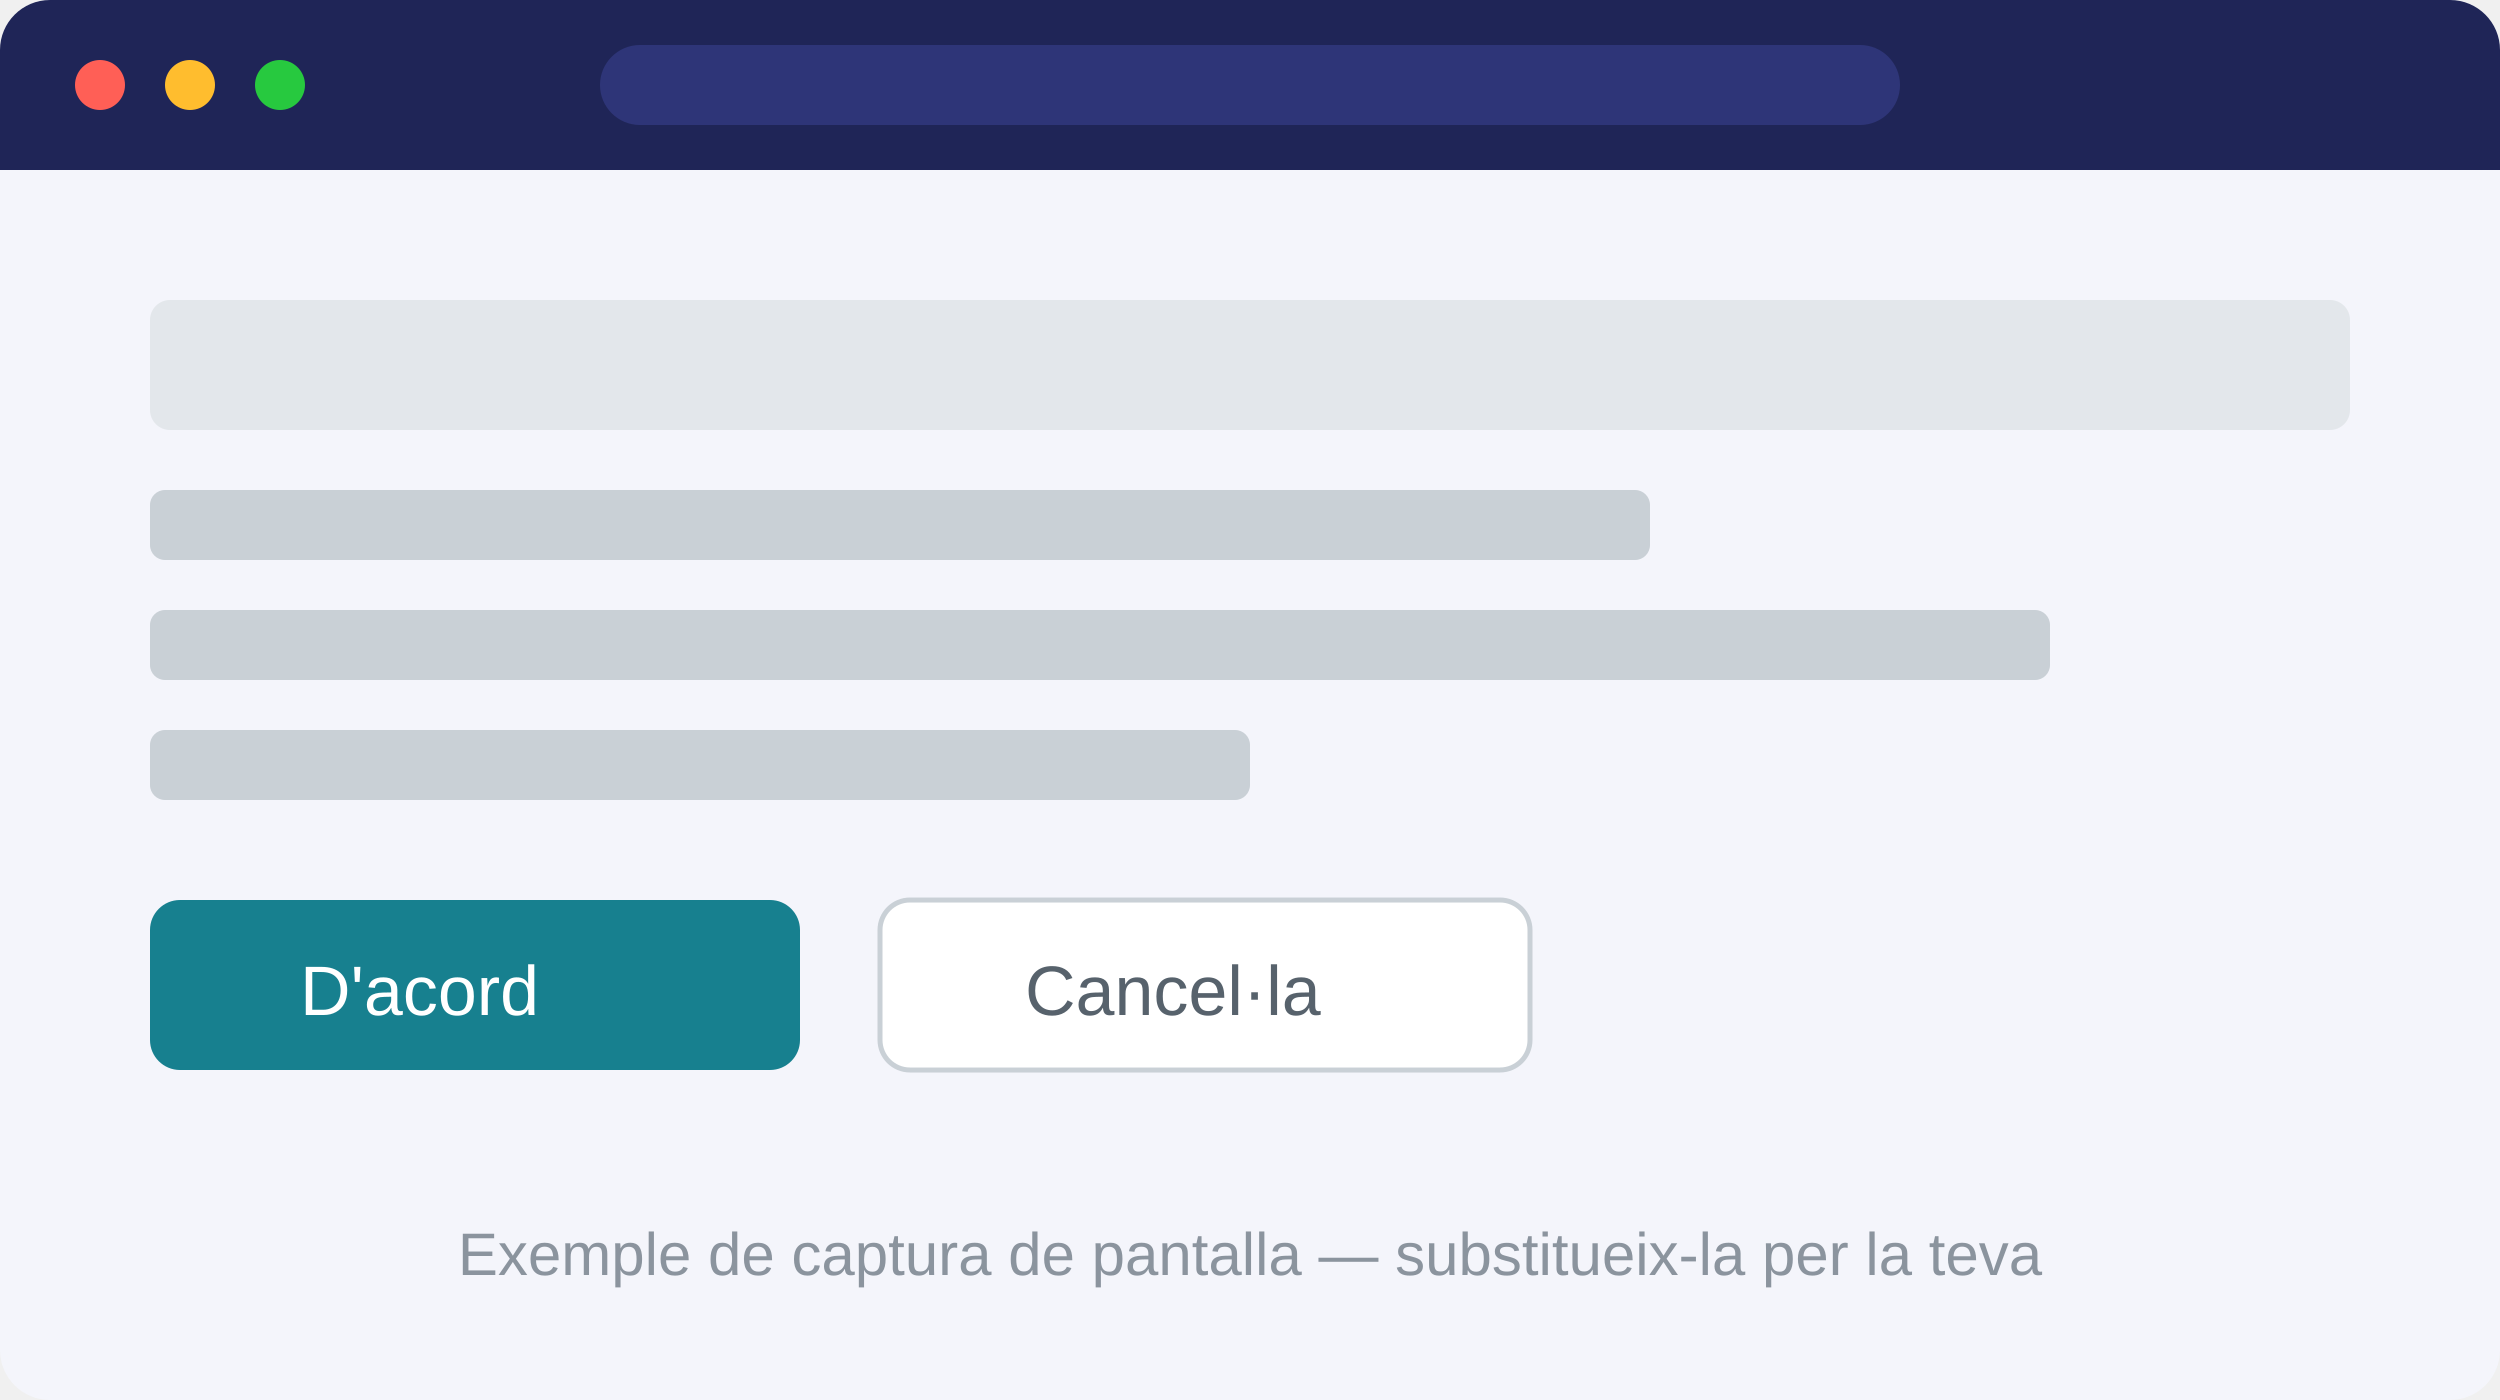
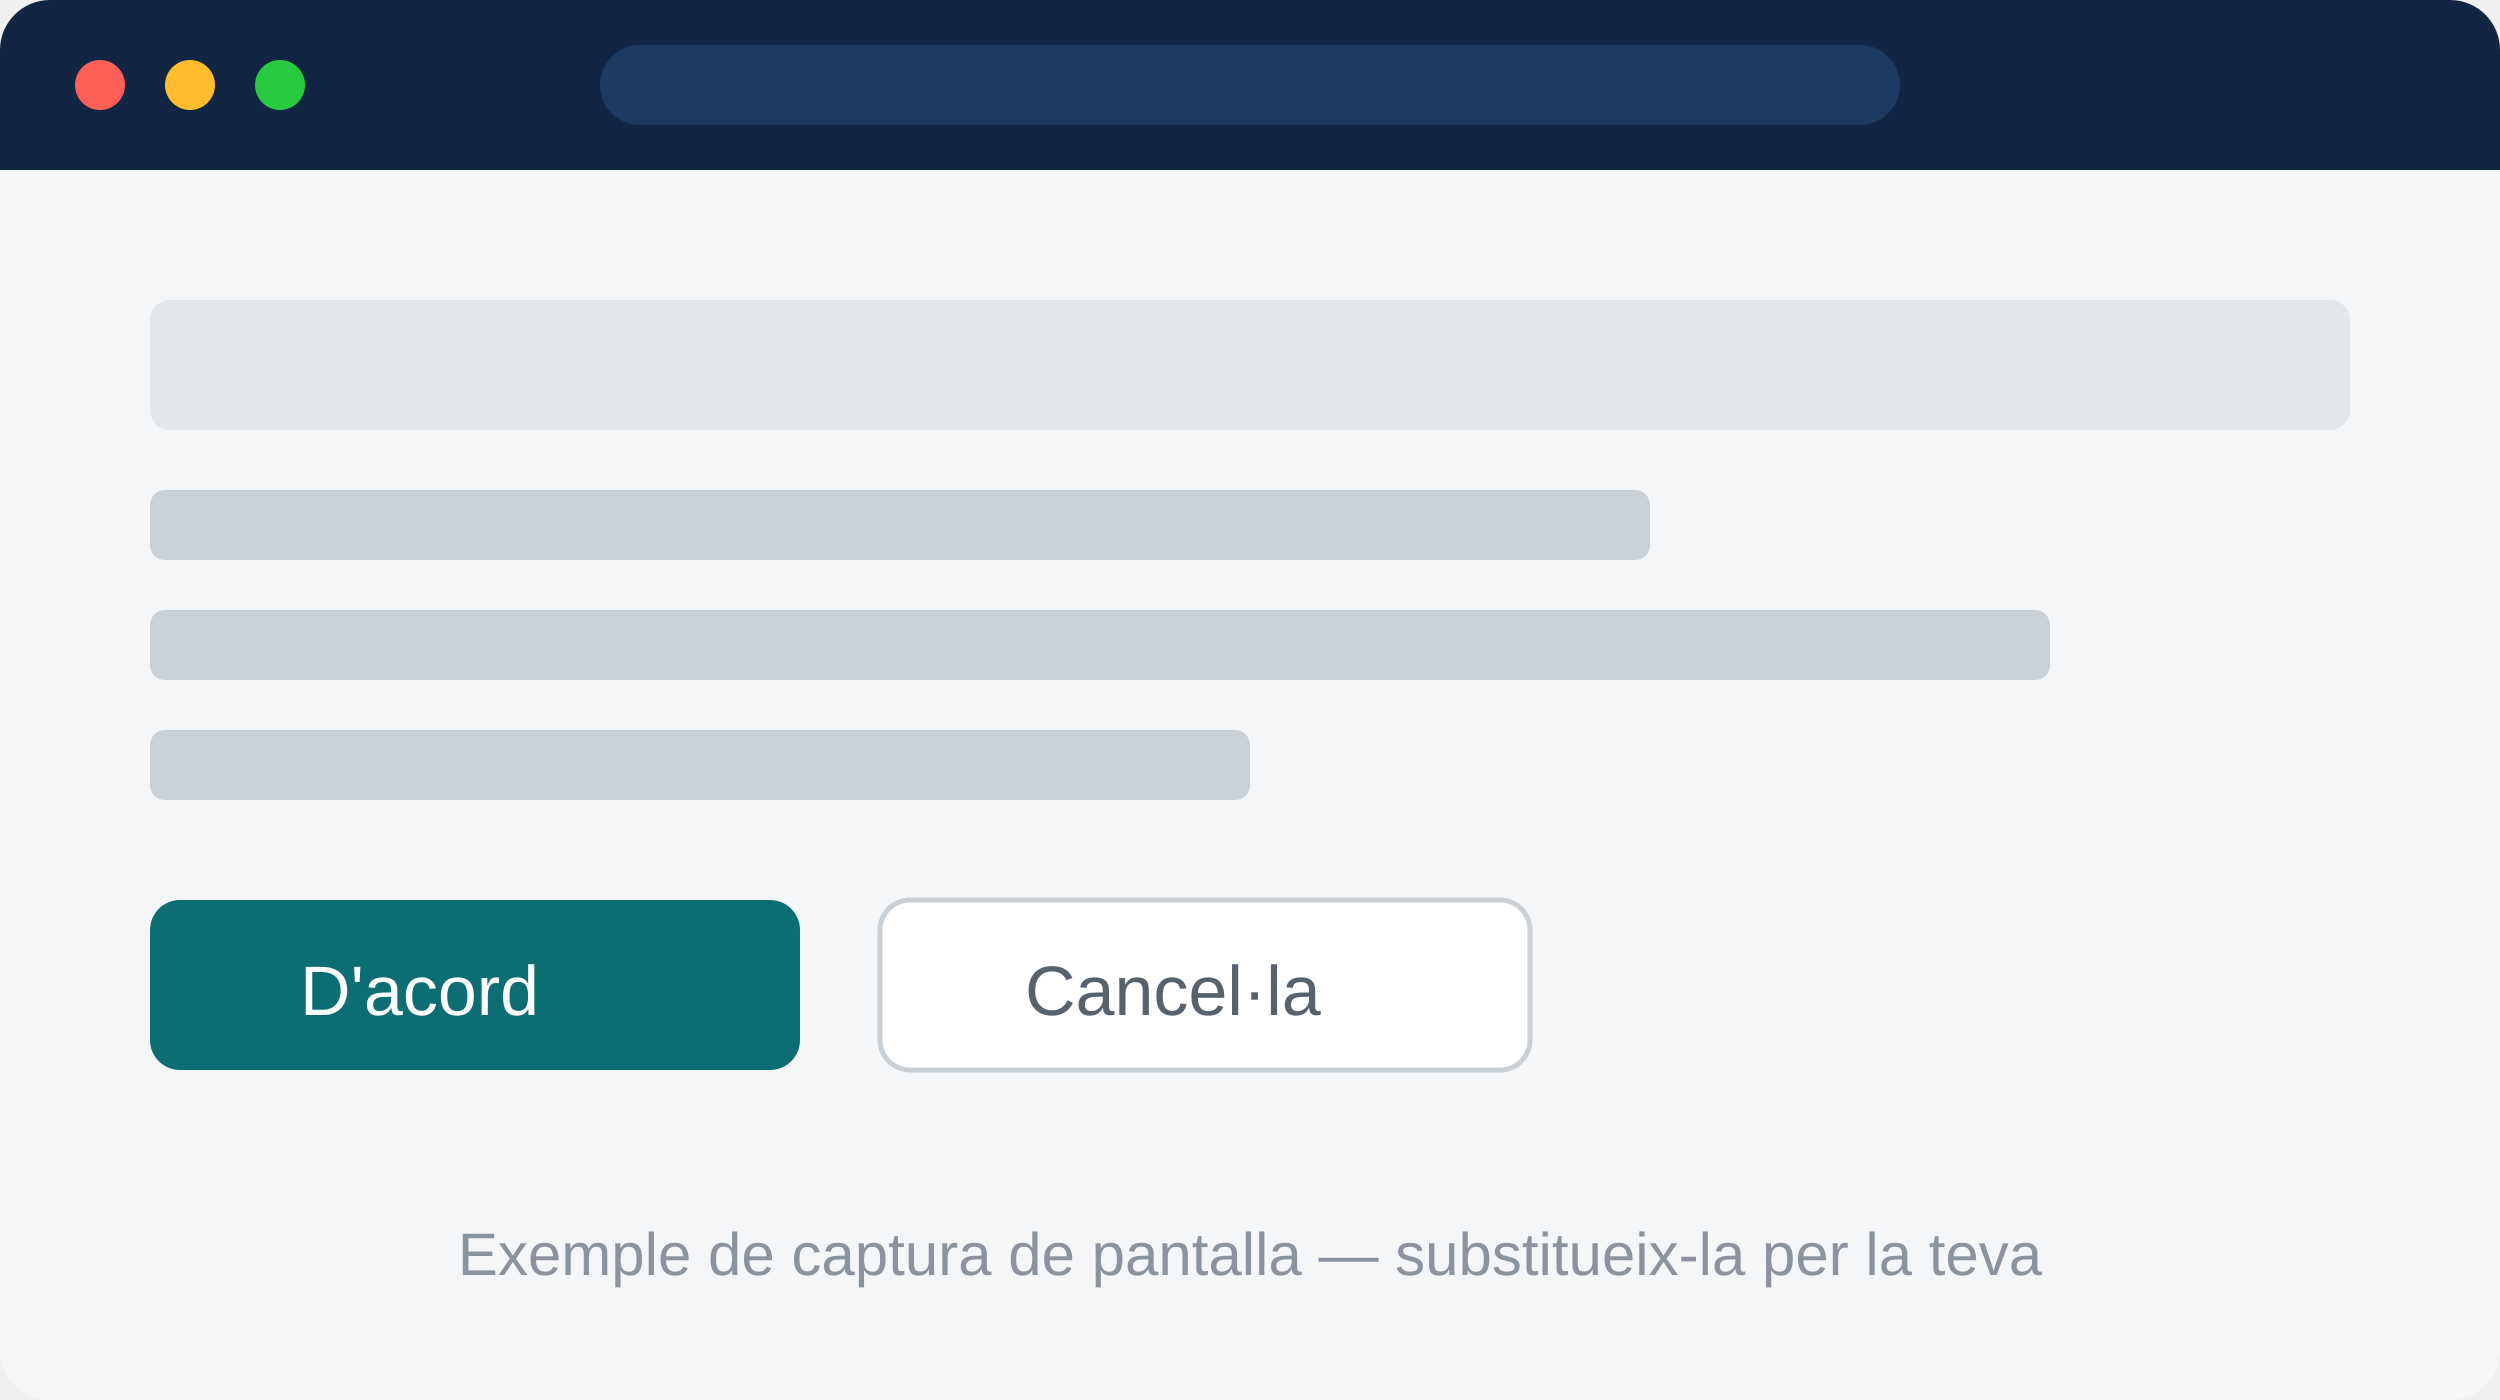
<svg xmlns="http://www.w3.org/2000/svg" viewBox="0 0 500 280" width="500" height="280">
-   <rect x="0" y="0" width="500" height="280" rx="10" fill="#f4f5fb" />
-   <rect x="0" y="0" width="500" height="34" rx="10" fill="#1f2557" />
-   <rect x="0" y="24" width="500" height="10" fill="#1f2557" />
+   <rect x="0" y="0" width="500" height="280" rx="10" fill="#f5f6f8" />
+   <rect x="0" y="0" width="500" height="34" rx="10" fill="#122542" />
+   <rect x="0" y="24" width="500" height="10" fill="#122542" />
  <circle cx="20" cy="17" r="5" fill="#ff5f56" />
  <circle cx="38" cy="17" r="5" fill="#ffbd2e" />
  <circle cx="56" cy="17" r="5" fill="#27c93f" />
-   <rect x="120" y="9" width="260" height="16" rx="8" fill="#2e3578" />
+   <rect x="120" y="9" width="260" height="16" rx="8" fill="#1d3a63" />
  <rect x="30" y="60" width="440" height="26" rx="4" fill="#e3e7eb" />
  <rect x="30" y="98" width="300" height="14" rx="3" fill="#c9d0d6" />
  <rect x="30" y="122" width="380" height="14" rx="3" fill="#c9d0d6" />
  <rect x="30" y="146" width="220" height="14" rx="3" fill="#c9d0d6" />
-   <rect x="30" y="180" width="130" height="34" rx="6" fill="#17808f" />
+   <rect x="30" y="180" width="130" height="34" rx="6" fill="#0c6e73" />
  <rect x="176" y="180" width="130" height="34" rx="6" fill="#ffffff" stroke="#c9d0d6" />
  <text x="60" y="203" font-family="Segoe UI, Arial, sans-serif" font-size="14" fill="#ffffff">D'acord</text>
  <text x="205" y="203" font-family="Segoe UI, Arial, sans-serif" font-size="14" fill="#57626c">Cancel·la</text>
  <text x="250" y="255" font-family="Segoe UI, Arial, sans-serif" font-size="12" fill="#8b949e" text-anchor="middle">Exemple de captura de pantalla — substitueix-la per la teva</text>
</svg>
